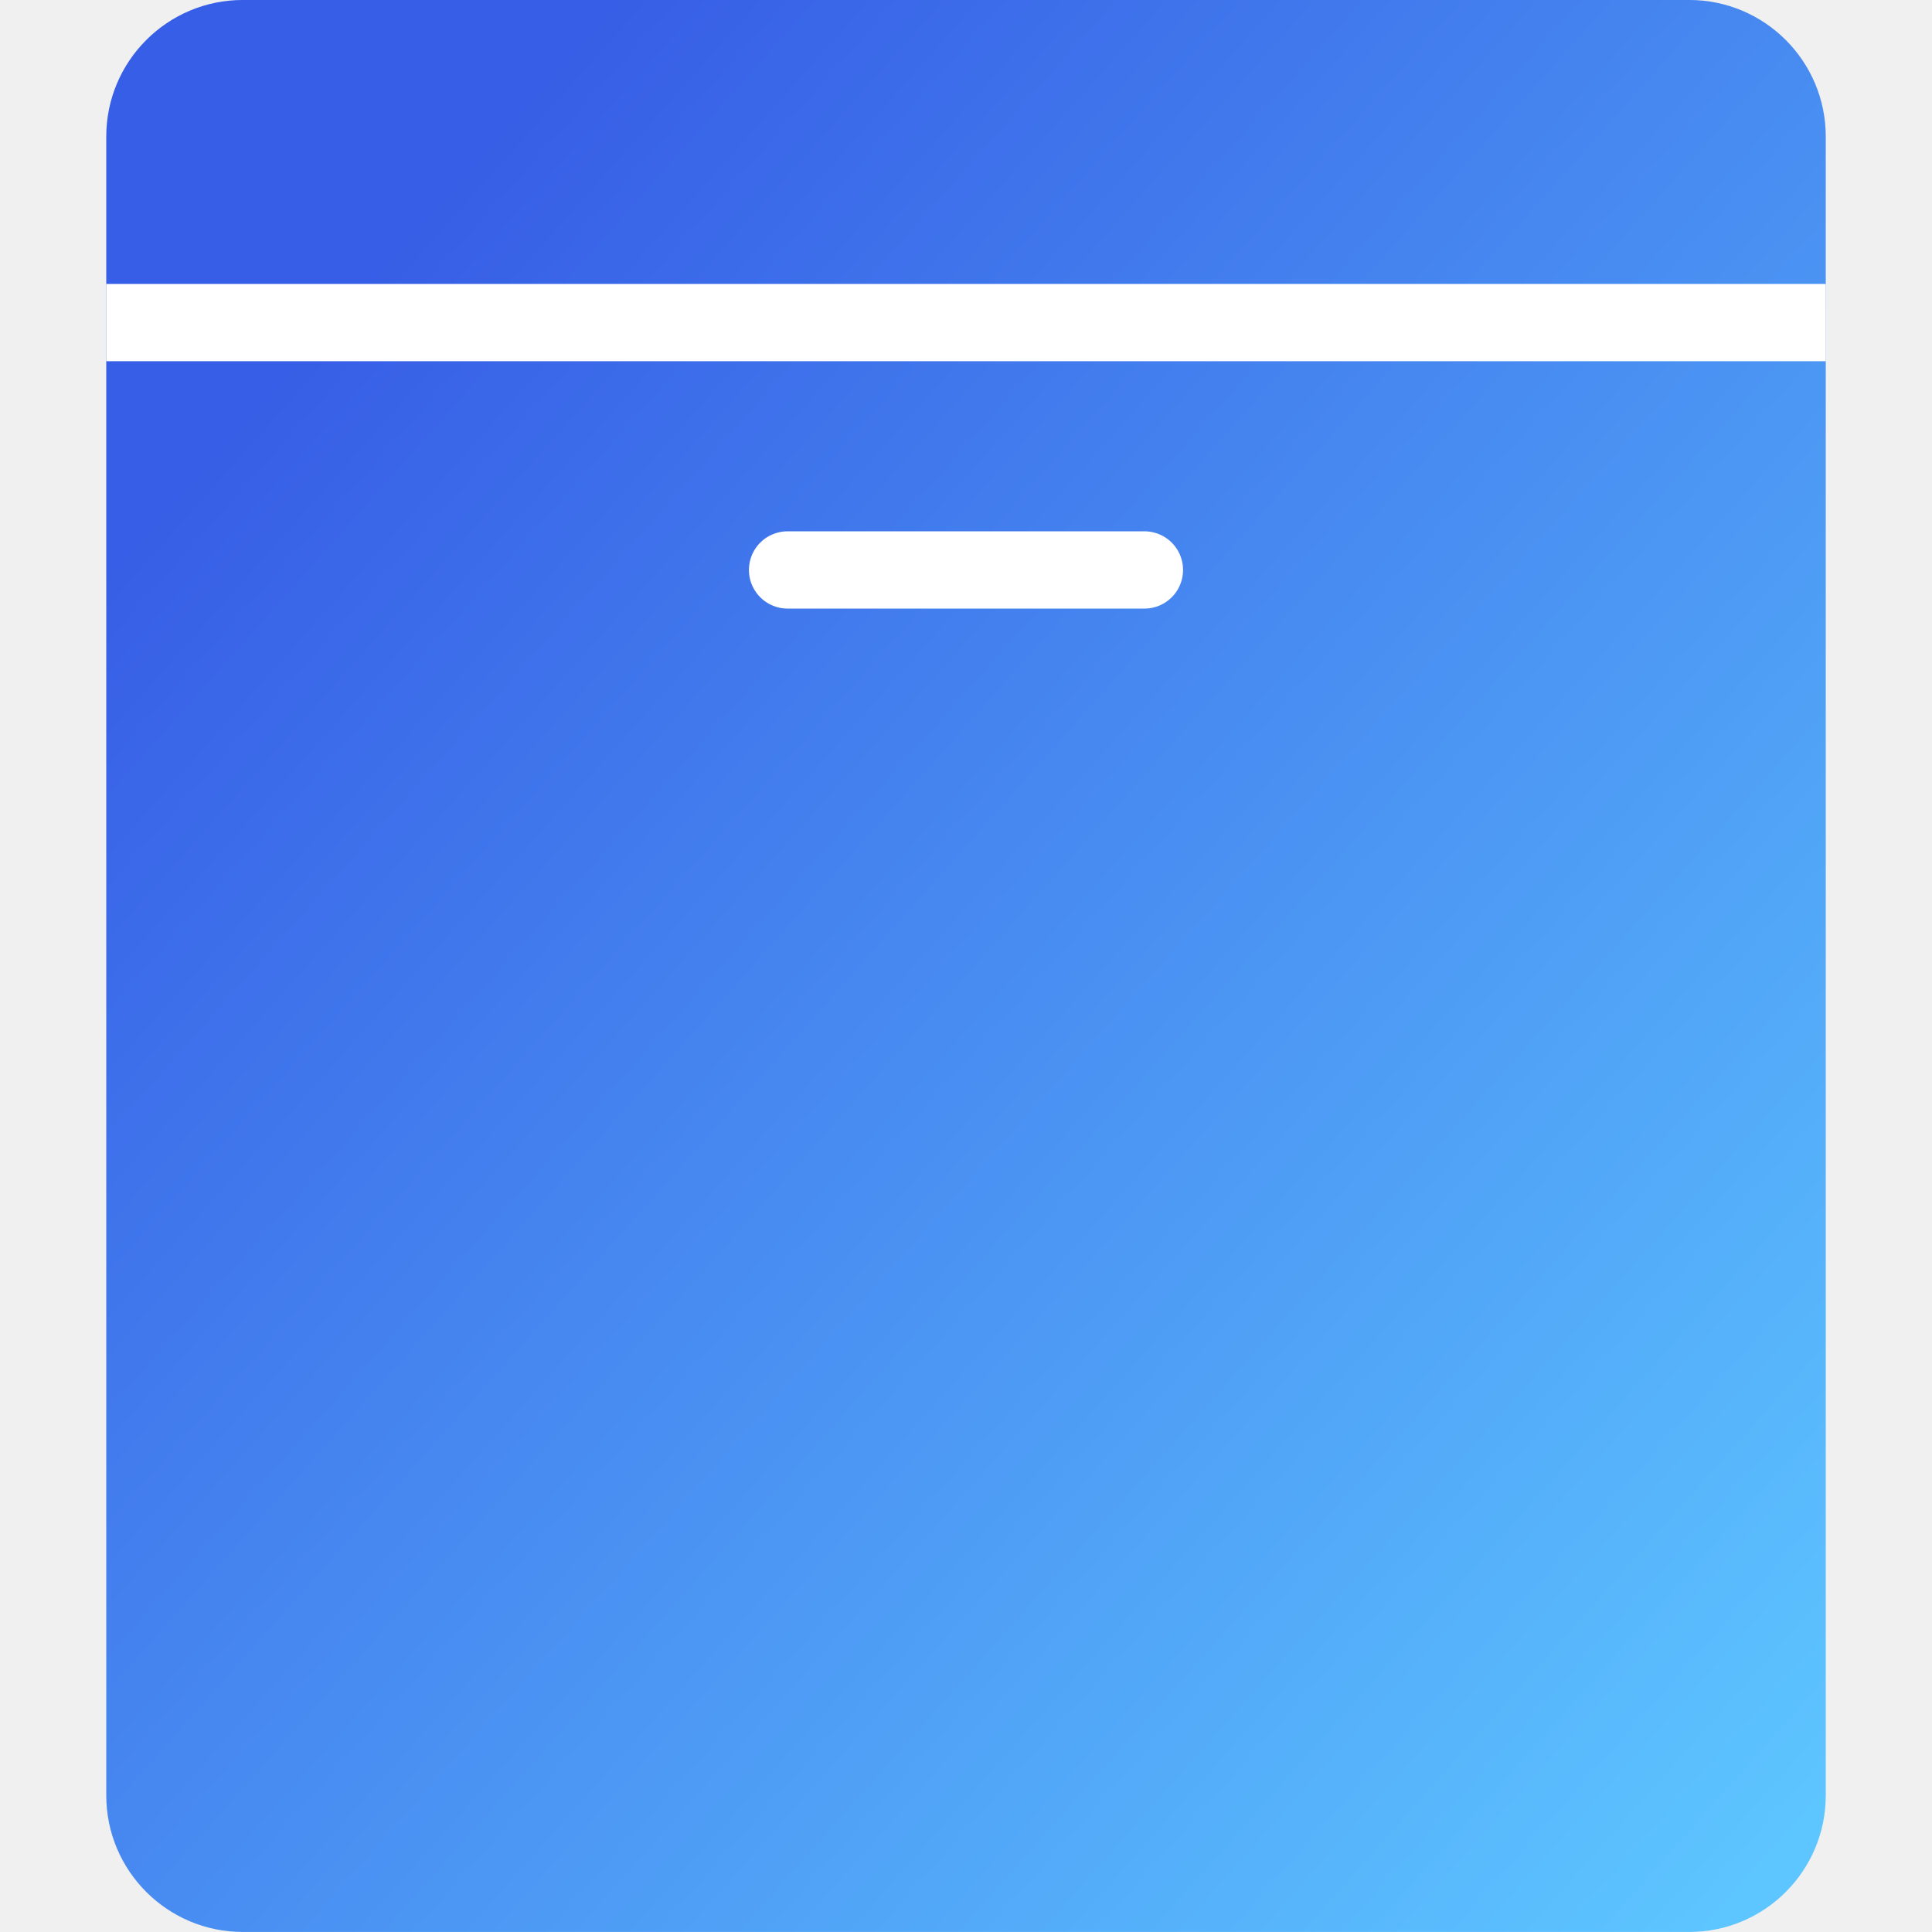
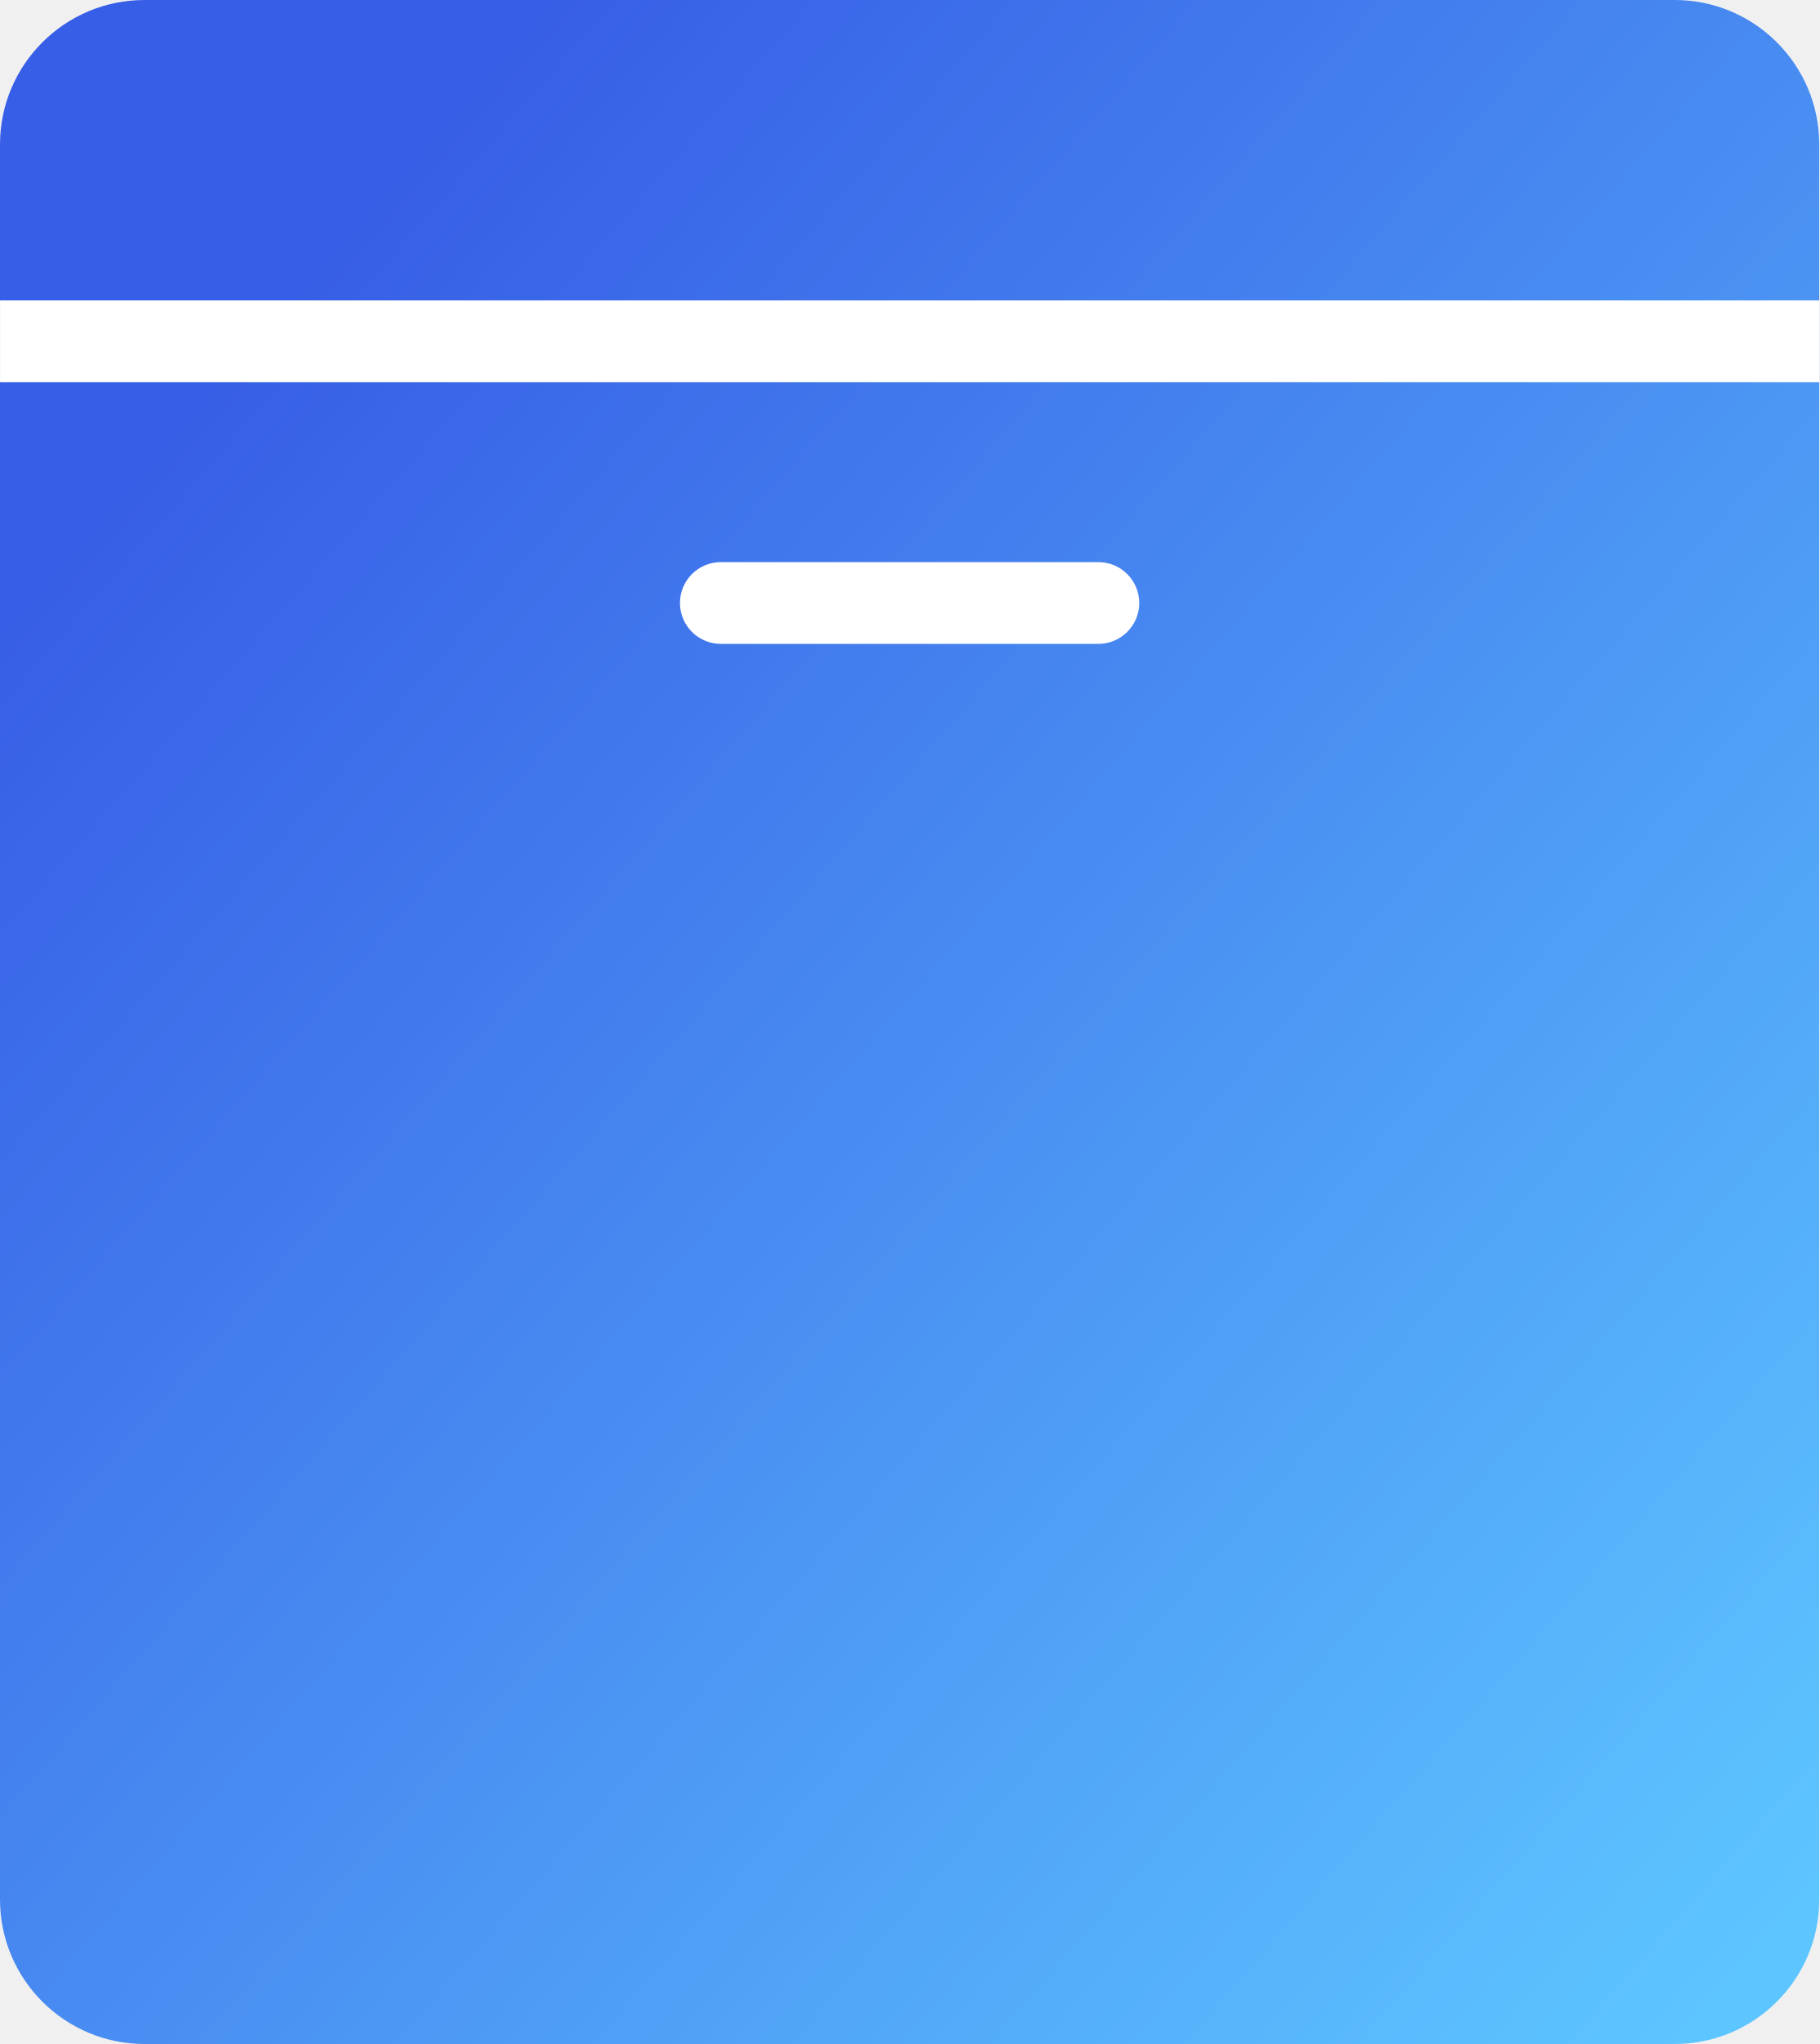
- <svg xmlns="http://www.w3.org/2000/svg" fill="none" fill-rule="evenodd" stroke="black" stroke-width="0.501" stroke-linejoin="bevel" stroke-miterlimit="10" font-family="Times New Roman" font-size="16" style="font-variant-ligatures:none" version="1.1" overflow="visible" width="74.999pt" height="74.999pt" viewBox="665.616 -237.374 74.999 74.999">
+ <svg xmlns="http://www.w3.org/2000/svg" fill="none" fill-rule="evenodd" stroke="black" stroke-width="0.501" stroke-linejoin="bevel" stroke-miterlimit="10" font-family="Times New Roman" font-size="16" style="font-variant-ligatures:none" version="1.1" overflow="visible" width="66.751pt" height="74.999pt" viewBox="669.74 -237.374 66.751 74.999">
  <defs>
-     <linearGradient id="LinearGradient" gradientUnits="userSpaceOnUse" x1="0" y1="0" x2="82.35" y2="0" gradientTransform="translate(734.16 164.765) rotate(131.67) skewX(-6.66058)">
-       <stop offset="0" stop-color="#5dc5ff" />
-       <stop offset="1" stop-color="#375ee6" />
-     </linearGradient>
-     <linearGradient id="LinearGradient_1" gradientUnits="userSpaceOnUse" x1="0" y1="0" x2="54.75" y2="0" gradientTransform="translate(734.162 224.852) rotate(180) skewX(89.999)">
+     <linearGradient id="LinearGradient" gradientUnits="userSpaceOnUse" x1="0" y1="0" x2="81.556" y2="0" gradientTransform="translate(733.478 164.765) rotate(131.039) skewX(-7.92218)">
      <stop offset="0" stop-color="#5dc5ff" />
      <stop offset="1" stop-color="#375ee6" />
    </linearGradient>
  </defs>
-   <g id="Layer 1" transform="scale(1 -1)">
-     <g id="Group">
-       <rect x="665.617" y="162.376" width="74.999" height="74.999" stroke="none" stroke-width="0.596" stroke-linejoin="miter" stroke-linecap="round" />
-       <g id="Group_1">
-         <rect x="669.741" y="162.376" width="66.75" height="74.999" rx="5.303" ry="5.303" stroke="none" stroke-width="0.376" fill-rule="evenodd" fill="url(#LinearGradient)" />
-         <path d="M 669.741,224.852 L 736.491,224.852" fill="none" stroke="#ffffff" stroke-width="3" stroke-linejoin="miter" />
-         <path d="M 710.041,215.249 L 696.189,215.249" fill="none" stroke="#ffffff" stroke-width="3" stroke-linejoin="miter" stroke-linecap="round" />
-       </g>
-     </g>
+   <g id="Background" transform="scale(1 -1)">
+     <path d="M 669.74,232.071 L 669.74,167.678 C 669.74,164.751 672.116,162.375 675.043,162.375 L 731.188,162.375 C 734.115,162.375 736.491,164.751 736.491,167.678 L 736.491,232.071 C 736.491,234.998 734.115,237.374 731.188,237.374 L 675.043,237.374 C 672.116,237.374 669.74,234.998 669.74,232.071 Z" fill-rule="evenodd" stroke="none" stroke-width="0.376" marker-start="none" marker-end="none" fill="url(#LinearGradient)" />
+   </g>
+   <g id="Foreground" transform="scale(1 -1)">
+     <path d="M 694.689,215.249 C 694.689,216.076 695.361,216.749 696.189,216.749 L 710.041,216.749 C 710.868,216.749 711.541,216.076 711.541,215.249 C 711.541,214.421 710.868,213.749 710.041,213.749 L 696.189,213.749 C 695.361,213.749 694.689,214.421 694.689,215.249 Z M 669.741,223.352 L 669.741,226.352 L 736.491,226.352 L 736.491,223.352 L 669.741,223.352 Z" fill-rule="evenodd" stroke="none" fill="#ffffff" stroke-width="0.5" marker-start="none" marker-end="none" />
  </g>
</svg>
